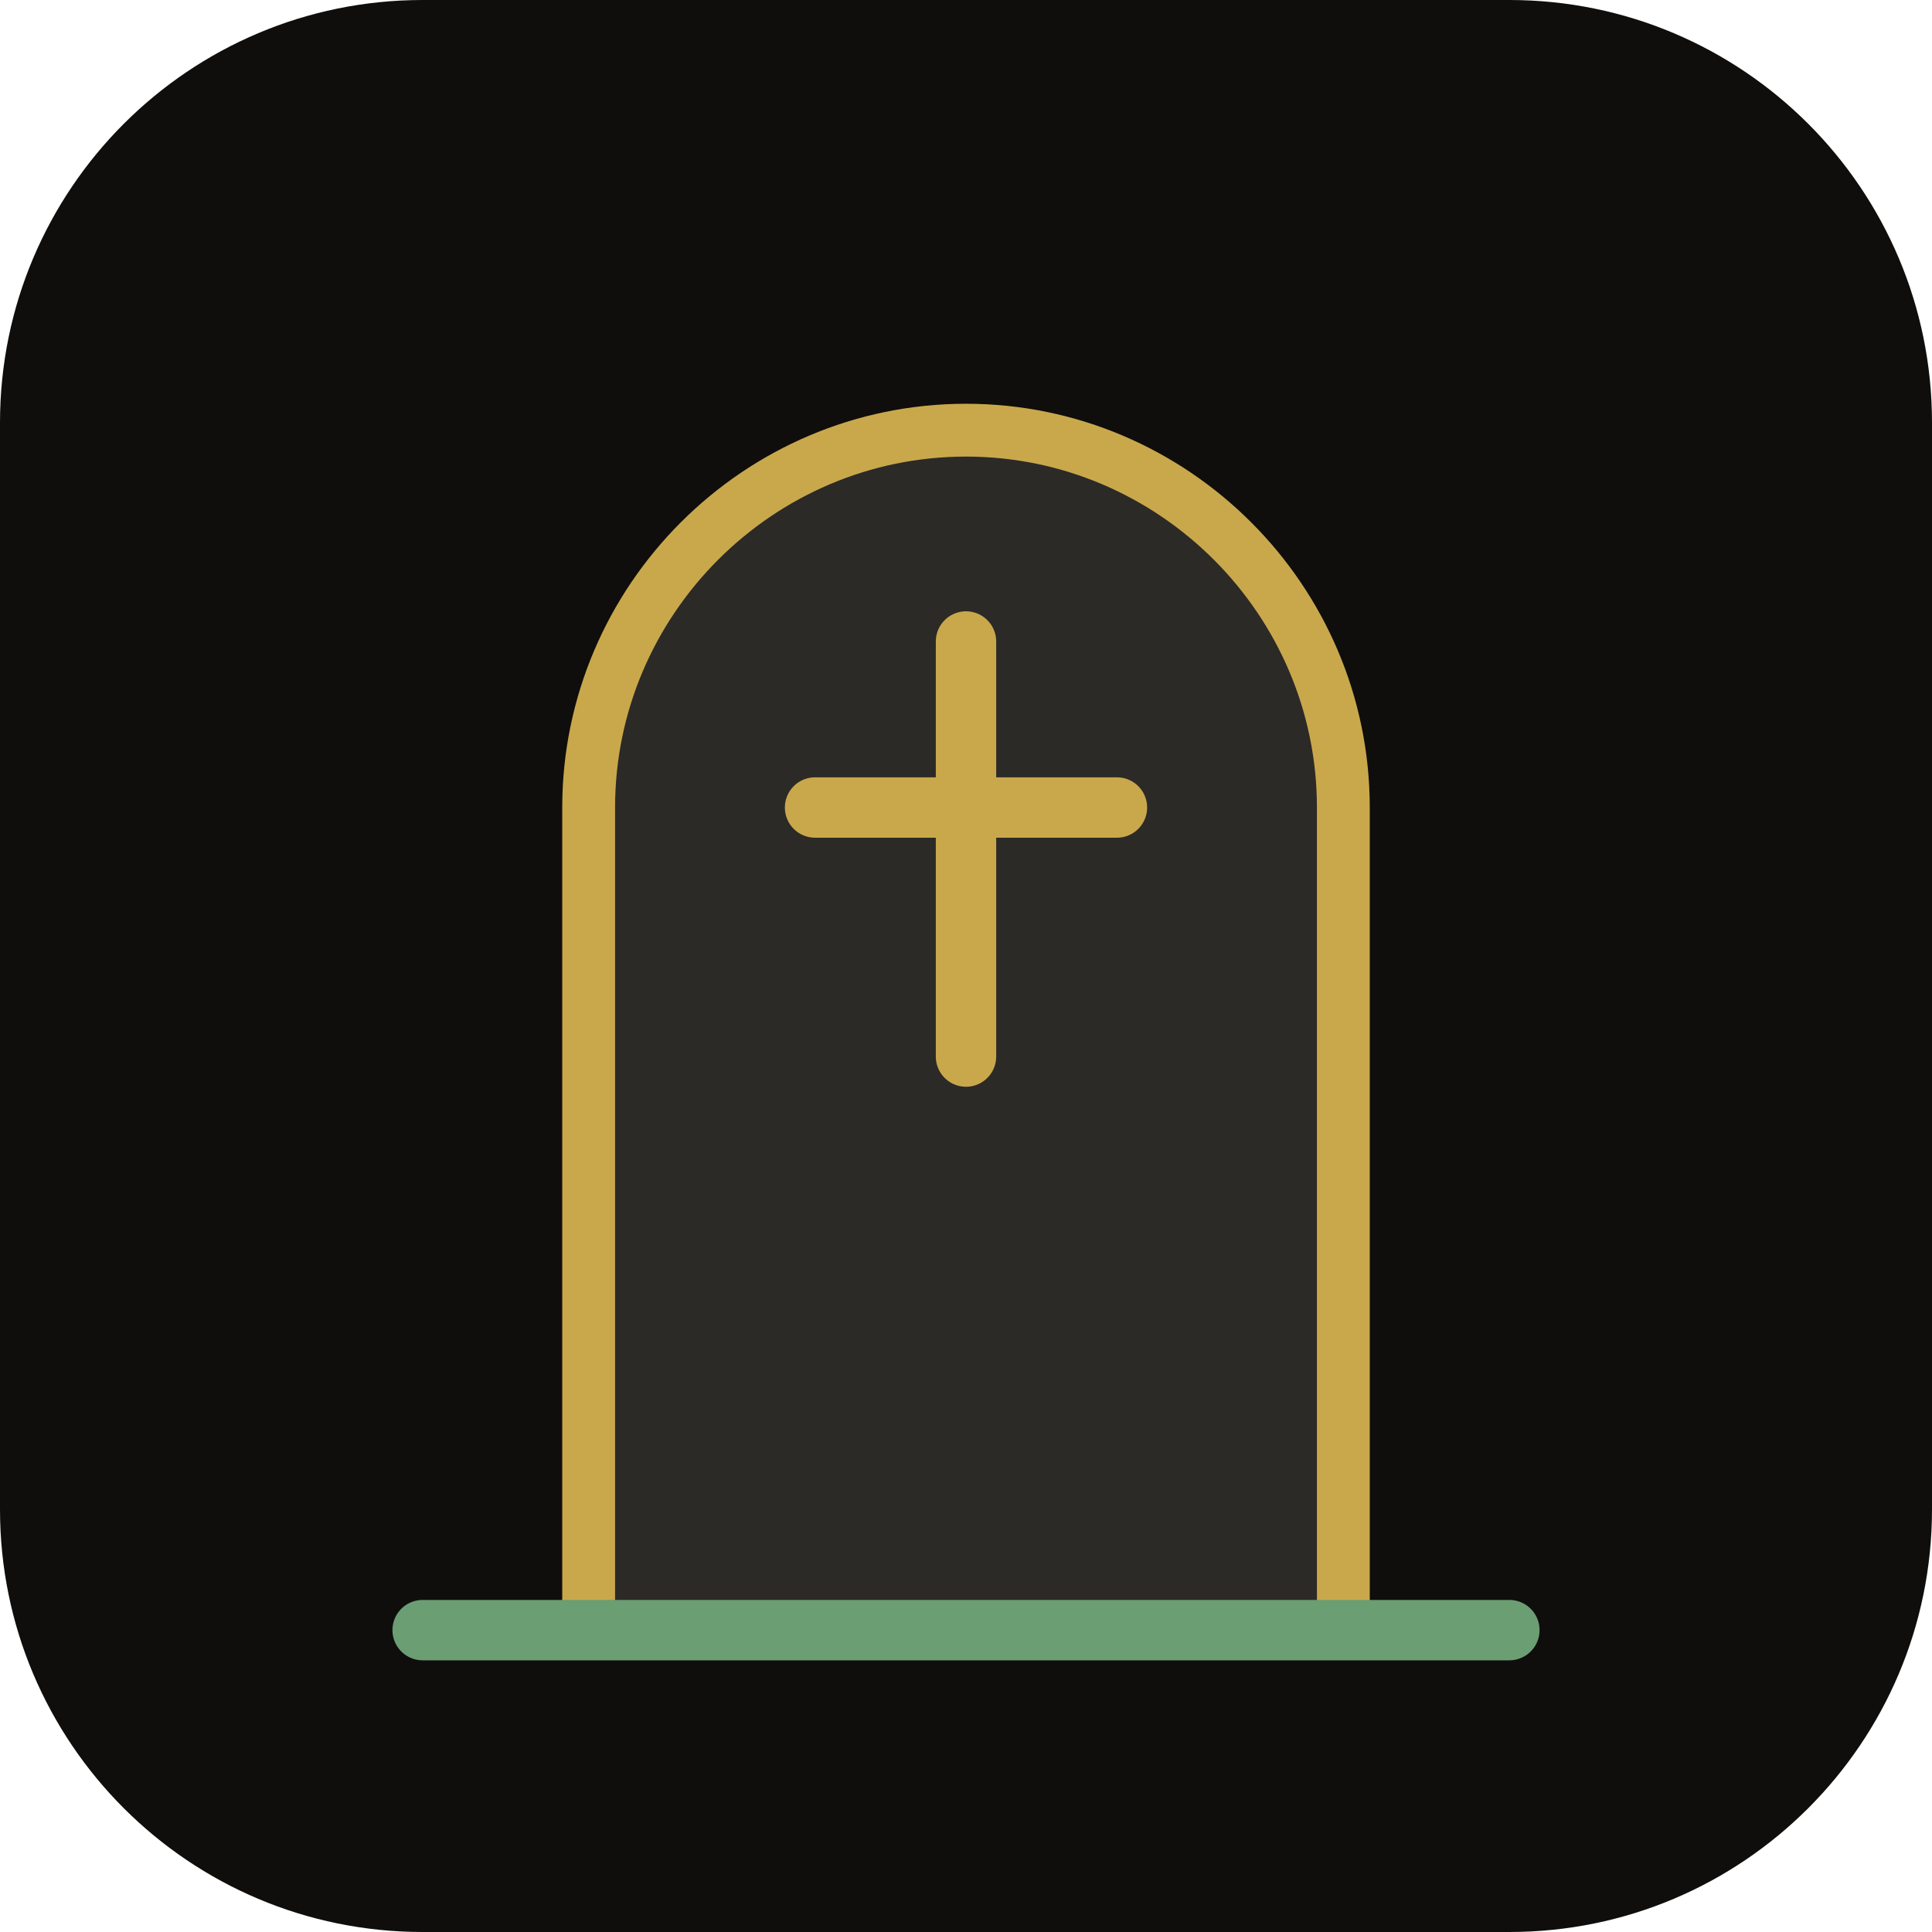
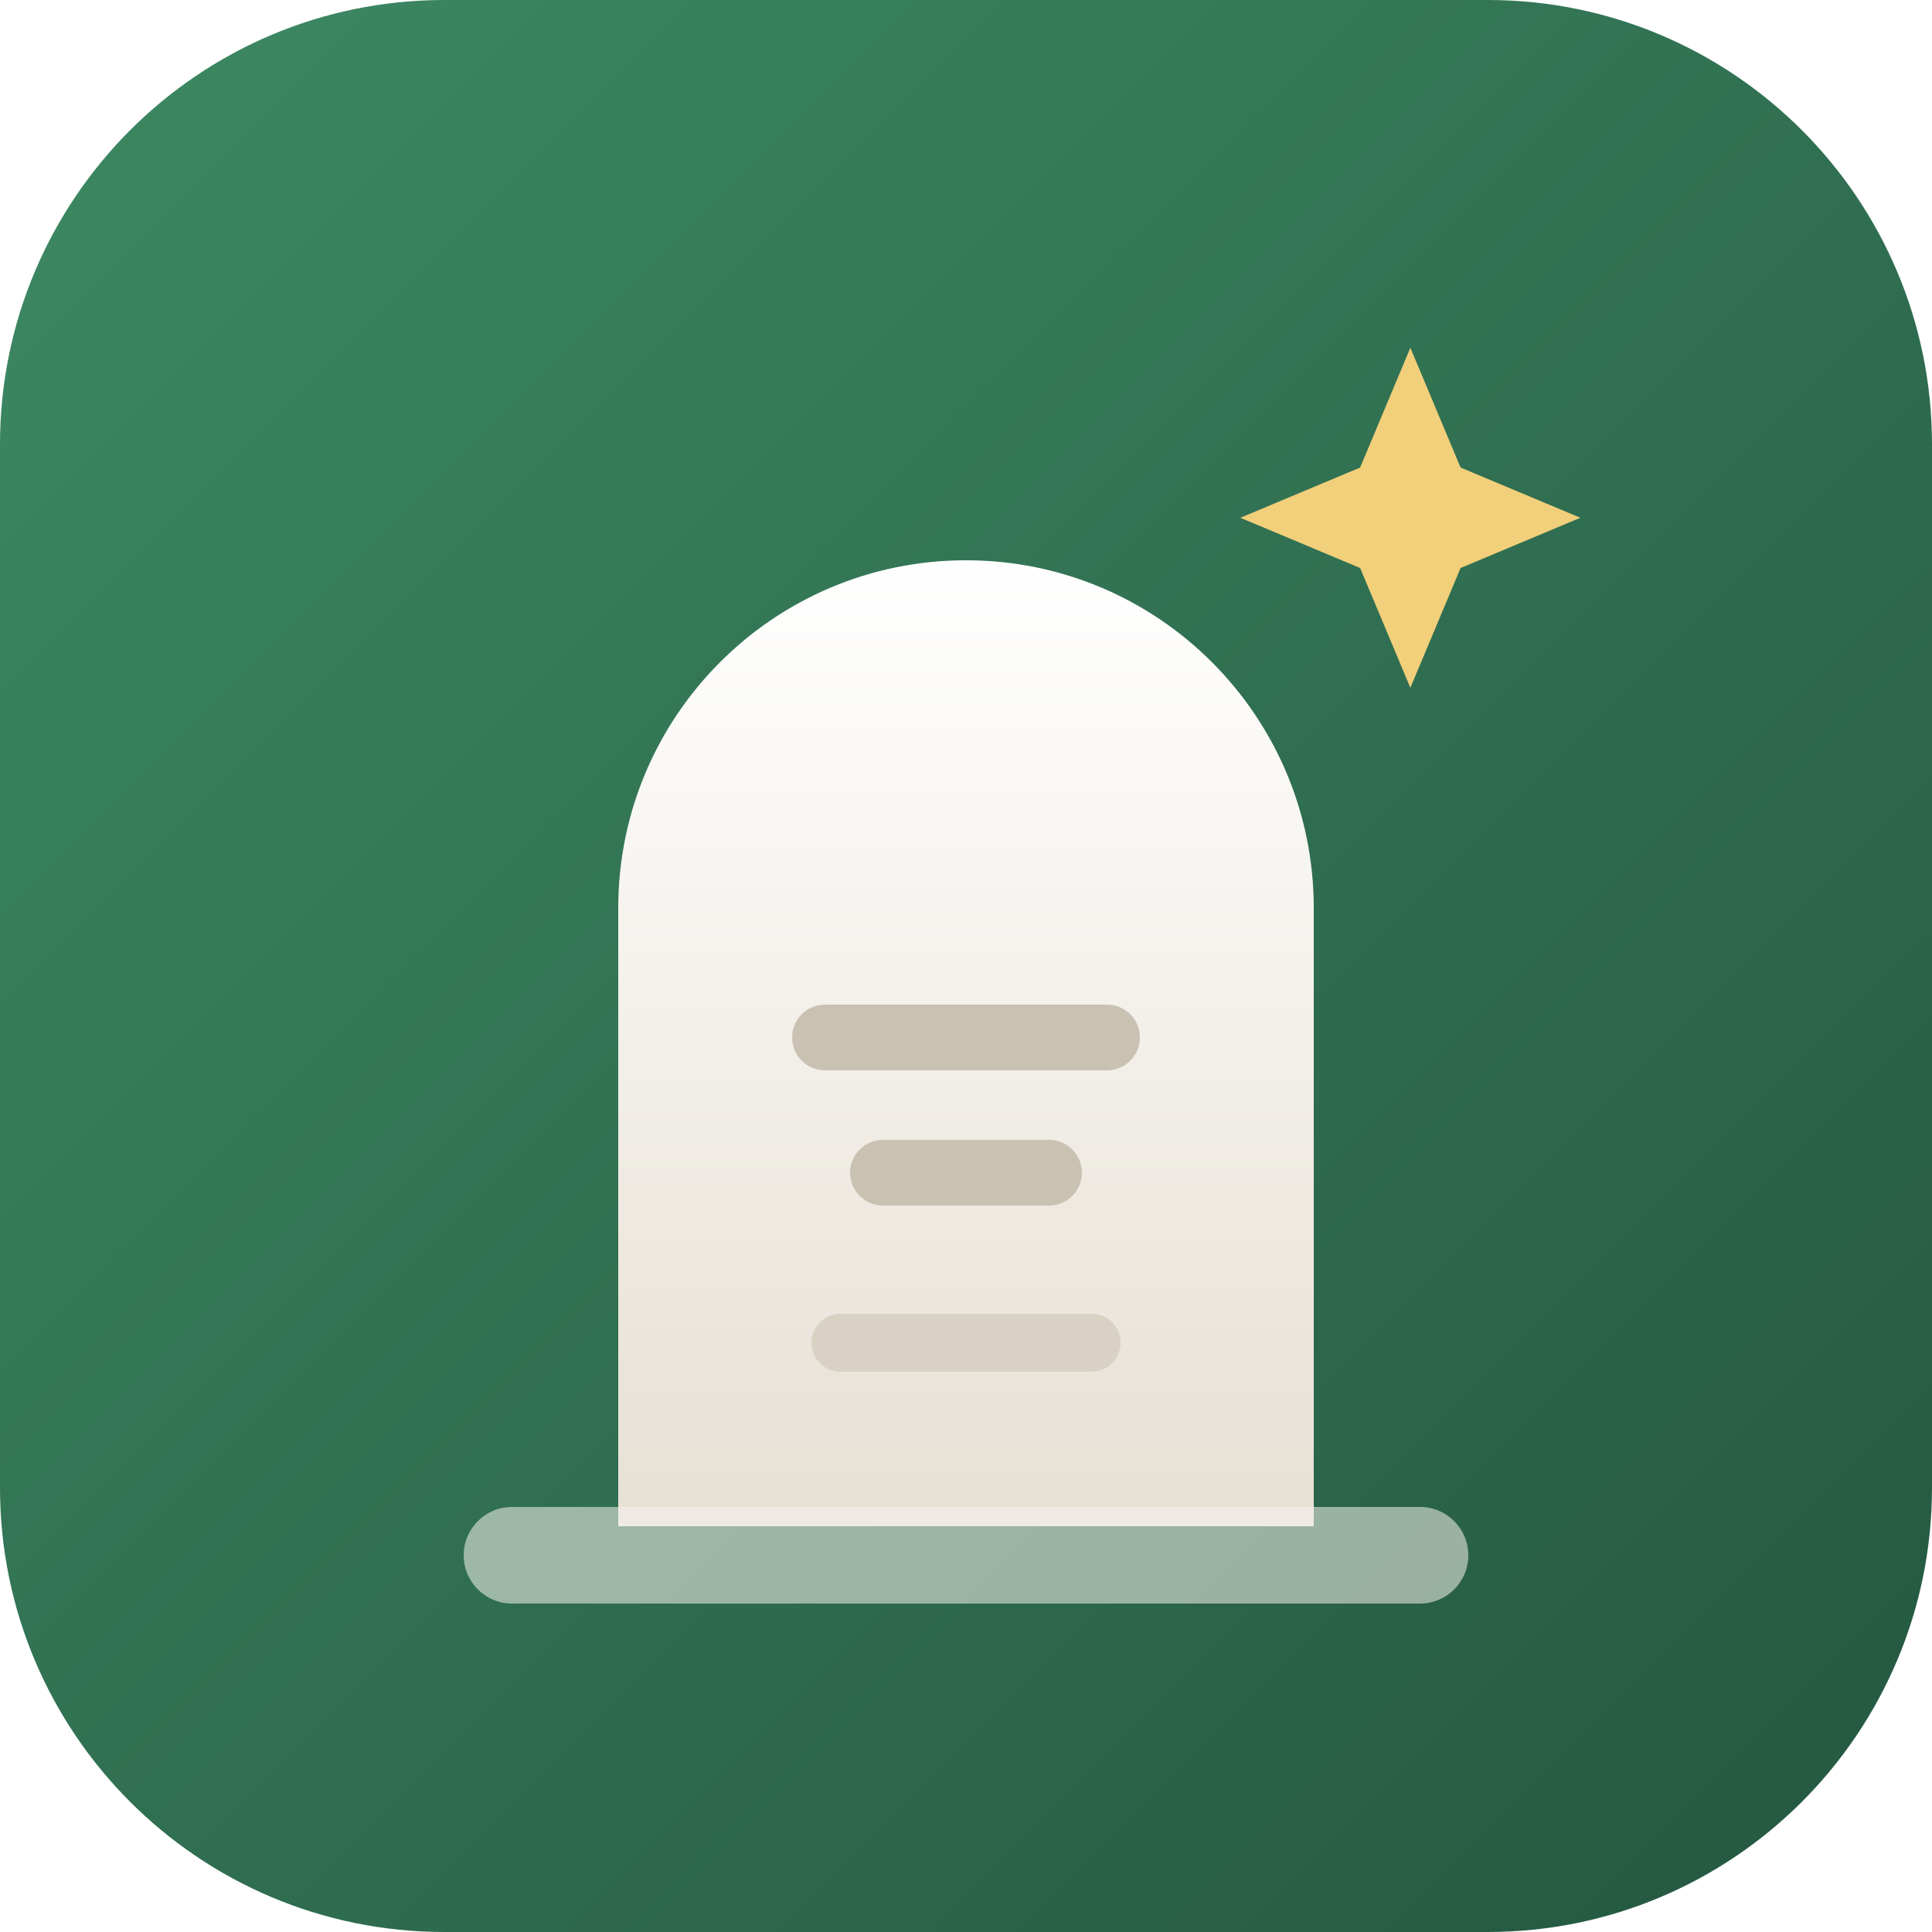
- <svg xmlns="http://www.w3.org/2000/svg" viewBox="0 0 512 512">
-   <rect width="512" height="512" rx="112" fill="#0F0E0D" />
-   <path d="M156 432V214c0-55 45-100 100-100s100 45 100 100v218z" fill="#2C2A27" stroke="#C9A84C" stroke-width="14" />
-   <path d="M256 170v110M216 214h80" stroke="#C9A84C" stroke-width="16" stroke-linecap="round" />
-   <path d="M112 432h288" stroke="#6B9E73" stroke-width="16" stroke-linecap="round" />
+ <svg xmlns="http://www.w3.org/2000/svg" viewBox="0 0 100 100">
+   <defs>
+     <linearGradient id="bg" x1="0" y1="0" x2="1" y2="1">
+       <stop offset="0" stop-color="#3d8a64" />
+       <stop offset="1" stop-color="#245640" />
+     </linearGradient>
+     <linearGradient id="stone" x1="0" y1="0" x2="0" y2="1">
+       <stop offset="0" stop-color="#ffffff" />
+       <stop offset="1" stop-color="#e6e0d4" />
+     </linearGradient>
+   </defs>
+   <rect width="100" height="100" rx="23" fill="url(#bg)" />
+   <path d="M32 79V47a18 18 0 0 1 36 0v32z" fill="url(#stone)" />
+   <rect x="41" y="52" width="18" height="3.4" rx="1.7" fill="#c9c1b2" />
+   <rect x="44" y="59" width="12" height="3.4" rx="1.7" fill="#c9c1b2" />
+   <rect x="42" y="68" width="16" height="3" rx="1.5" fill="#d8d1c4" />
+   <rect x="24" y="78" width="52" height="5" rx="2.5" fill="#f5f3ee" opacity=".55" />
+   <path d="M73 18l2.6 6.2 6.2 2.6-6.2 2.6L73 35.6l-2.6-6.2-6.2-2.6 6.2-2.6z" fill="#f2cf7a" />
</svg>
